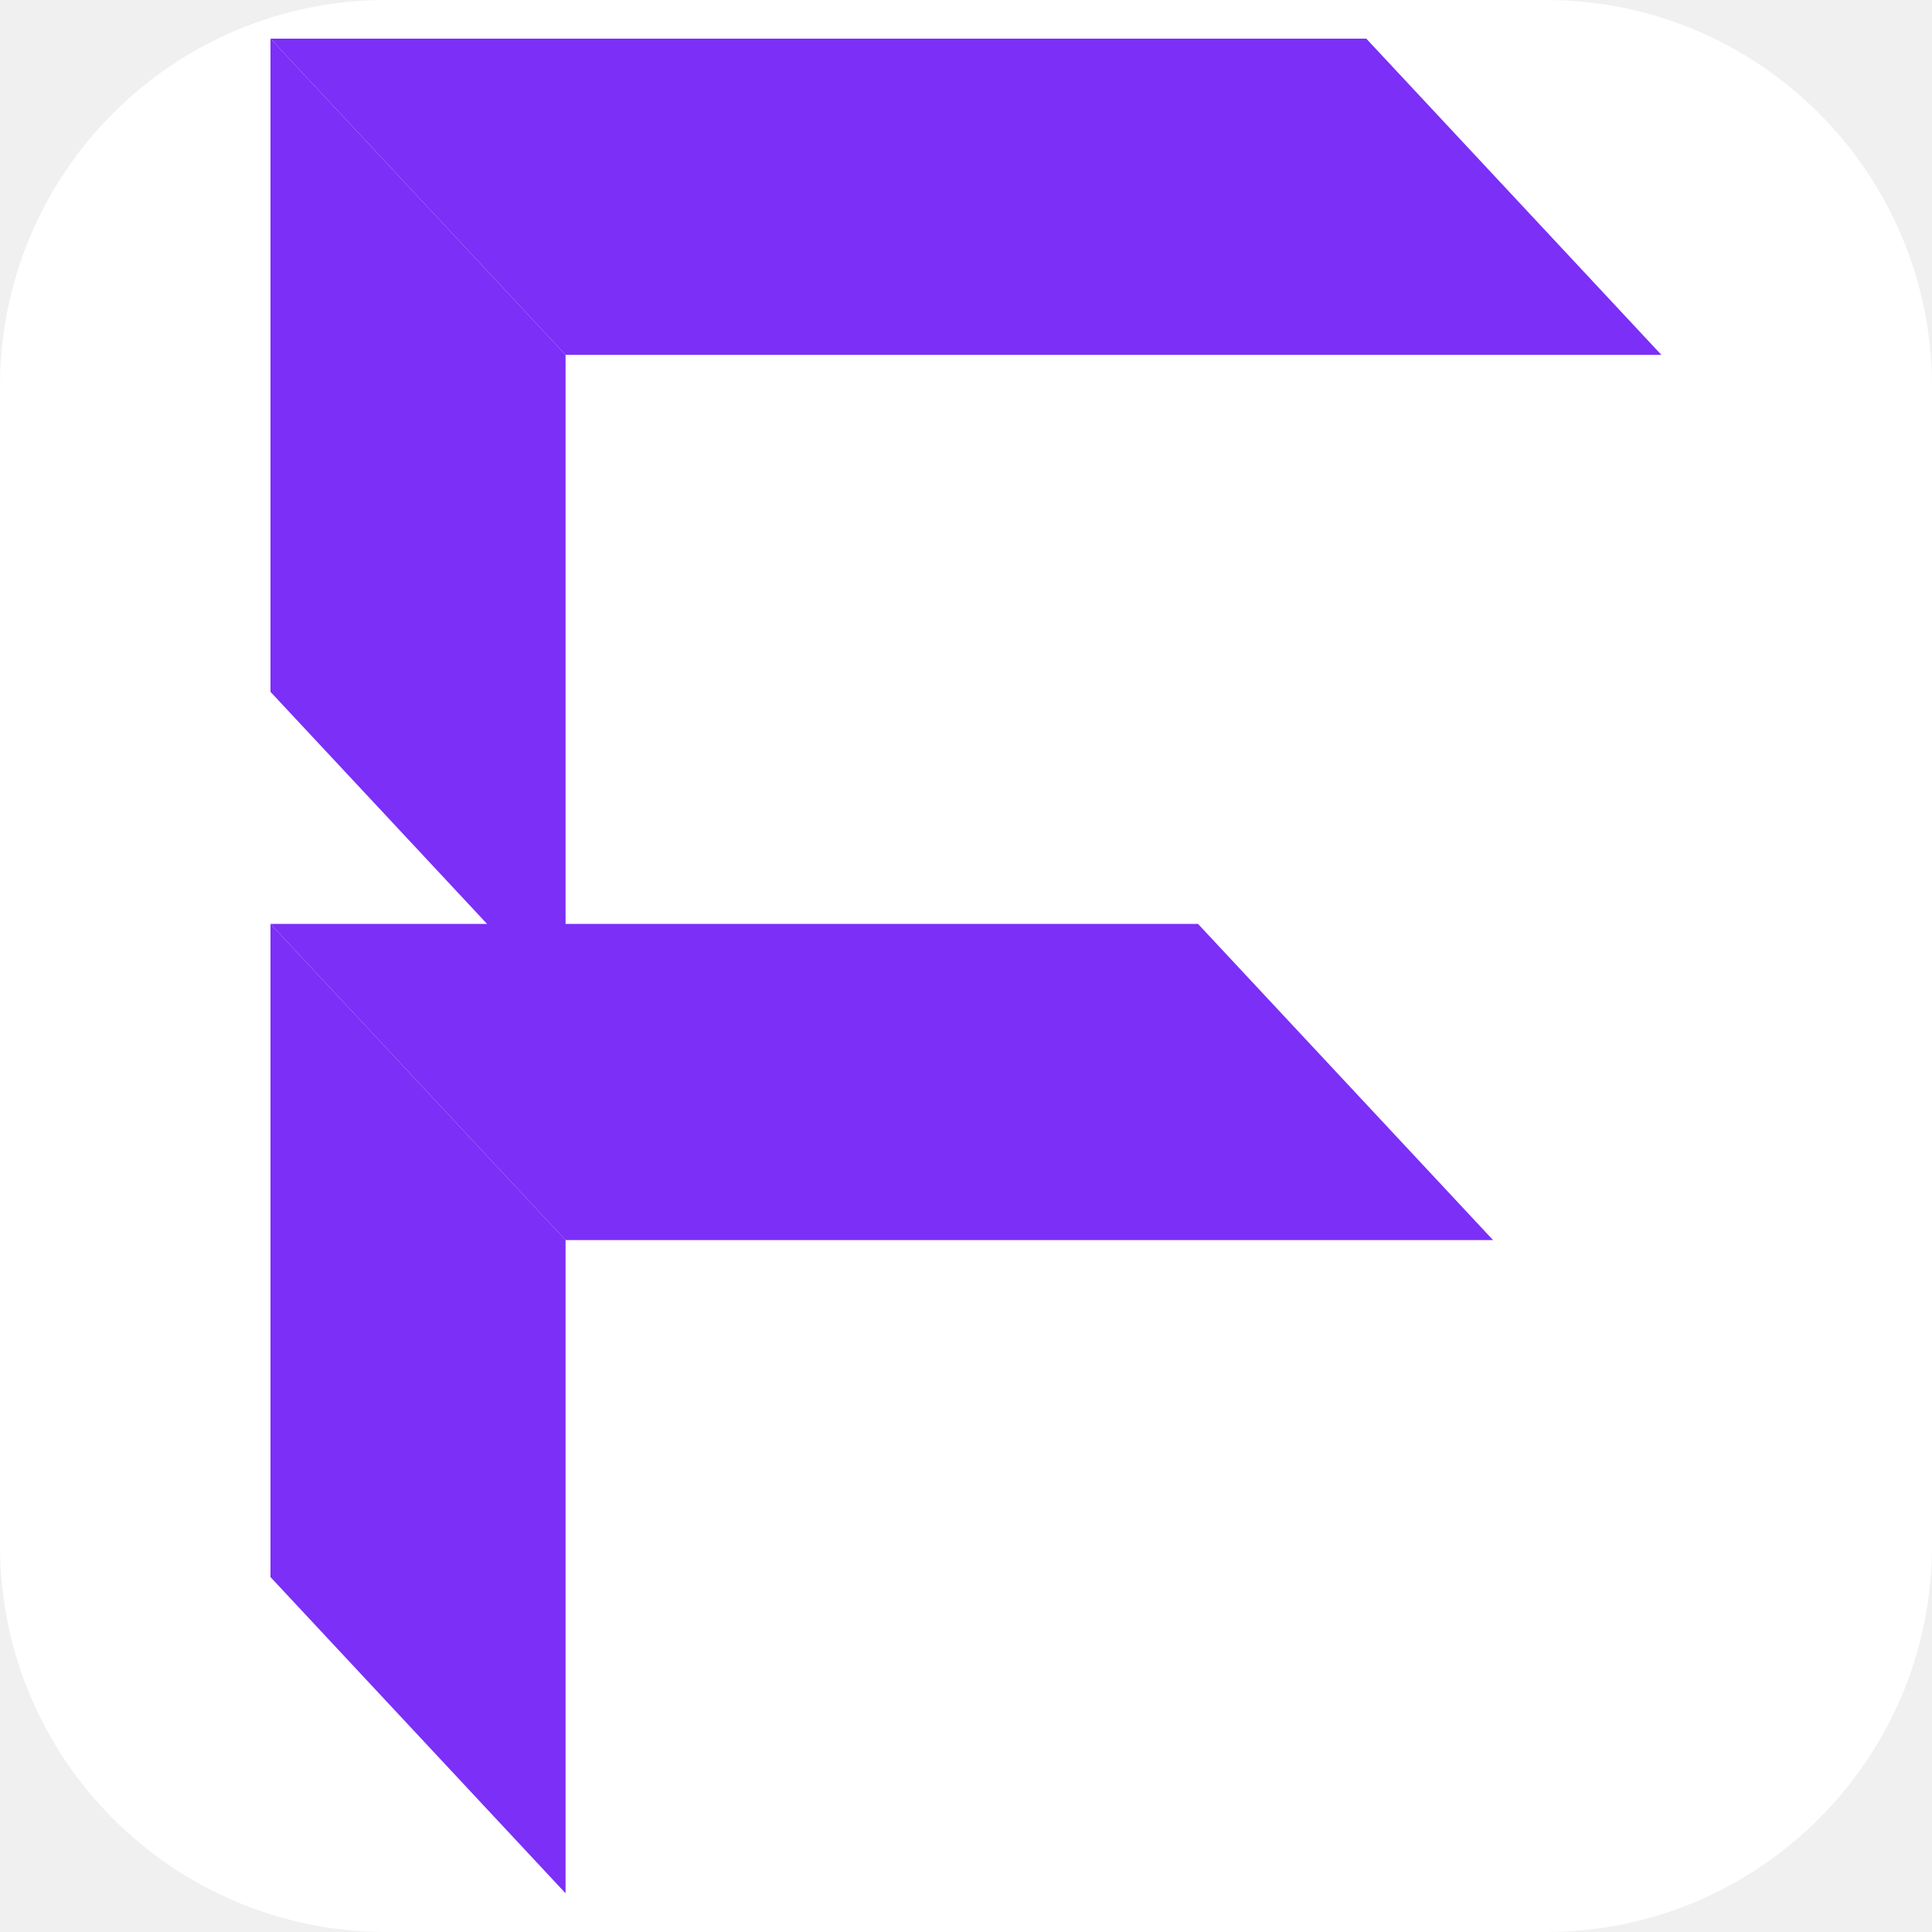
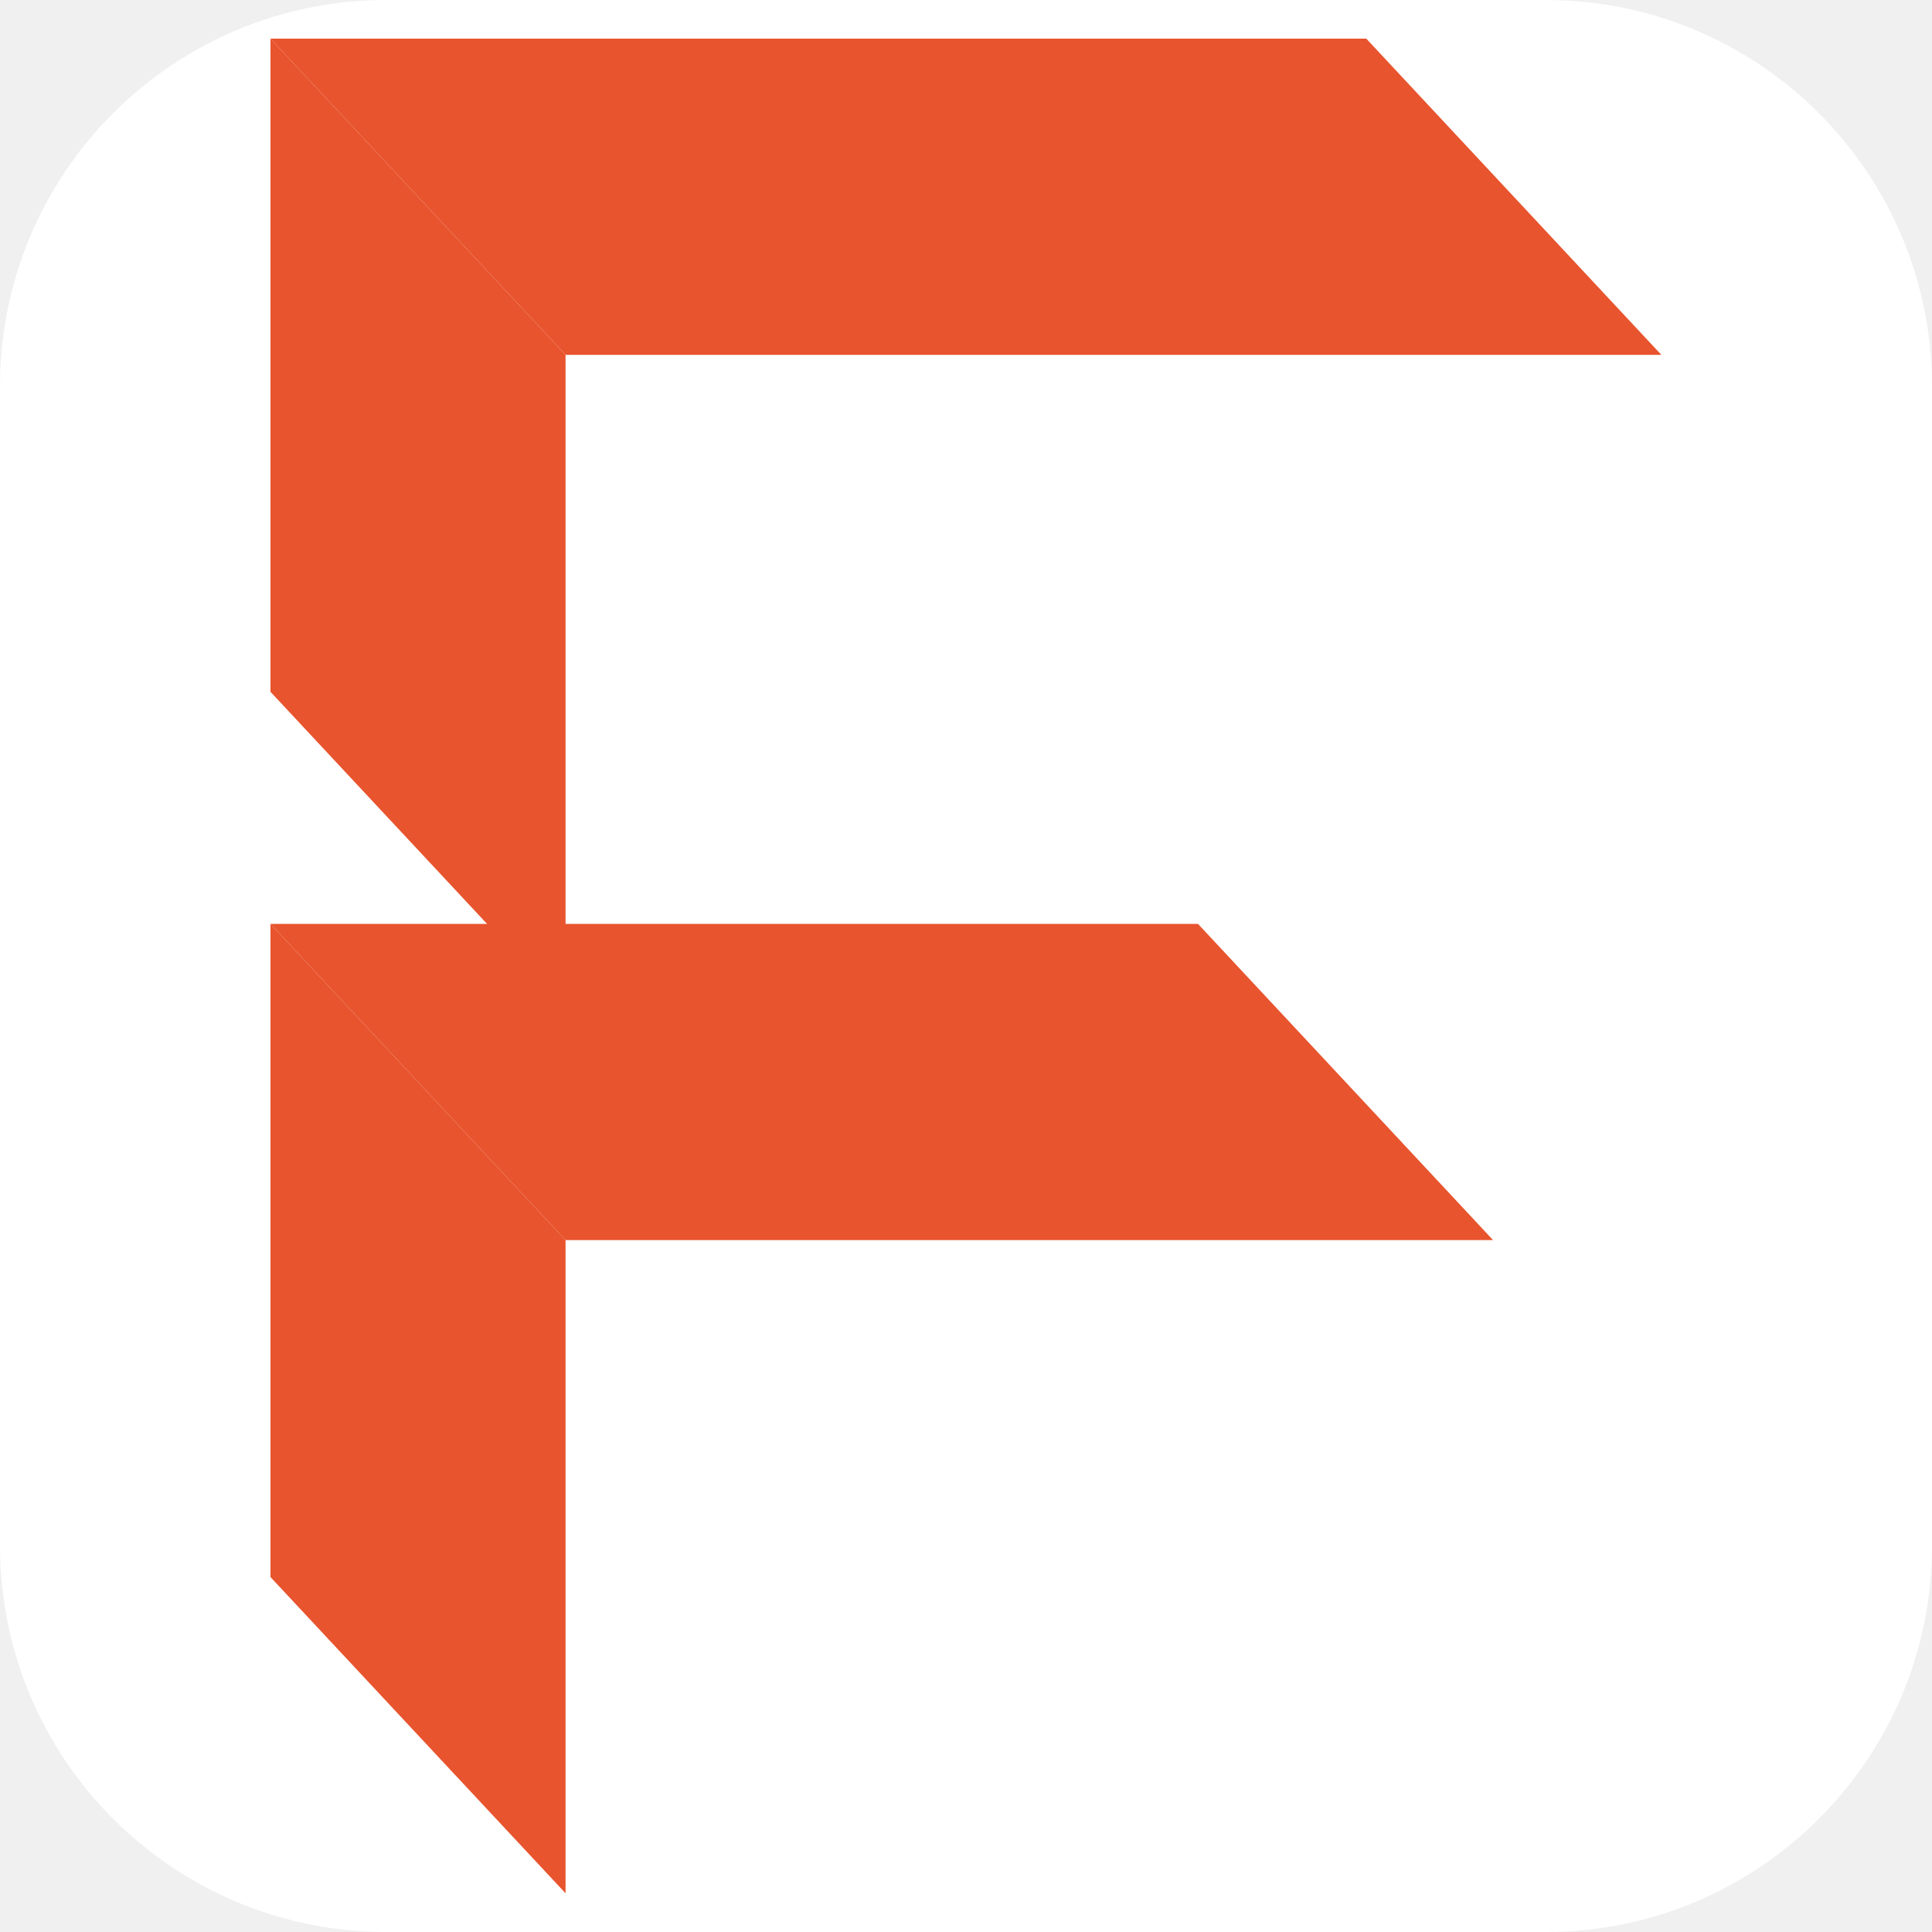
<svg xmlns="http://www.w3.org/2000/svg" width="512" height="512" viewBox="0 0 512 512">
  <rect width="512" height="512" rx="102.4" fill="#FFFFFF" />
  <g transform="translate(71.68,10.24)">
-     <polygon points="0.0,0.0 290.4,0.0 368.6,83.8 78.2,83.8" fill="#7B2FF7" />
-     <polygon points="0.0,0.0 78.2,83.8 78.2,256.9 0.0,173.1" fill="#7B2FF7" />
-     <polygon points="0.0,234.6 245.8,234.6 324.0,318.4 78.2,318.4" fill="#7B2FF7" />
-     <polygon points="0.0,234.6 78.2,318.4 78.2,491.5 0.0,407.7" fill="#7B2FF7" />
+     <polygon points="0.0,0.0 290.4,0.0 368.6,83.8 78.2,83.8" fill="#E8542E" />
+     <polygon points="0.0,0.0 78.2,83.8 78.2,256.9 0.0,173.1" fill="#E8542E" />
+     <polygon points="0.0,234.6 245.8,234.6 324.0,318.4 78.2,318.4" fill="#E8542E" />
+     <polygon points="0.0,234.6 78.2,318.4 78.2,491.5 0.0,407.7" fill="#E8542E" />
  </g>
</svg>
